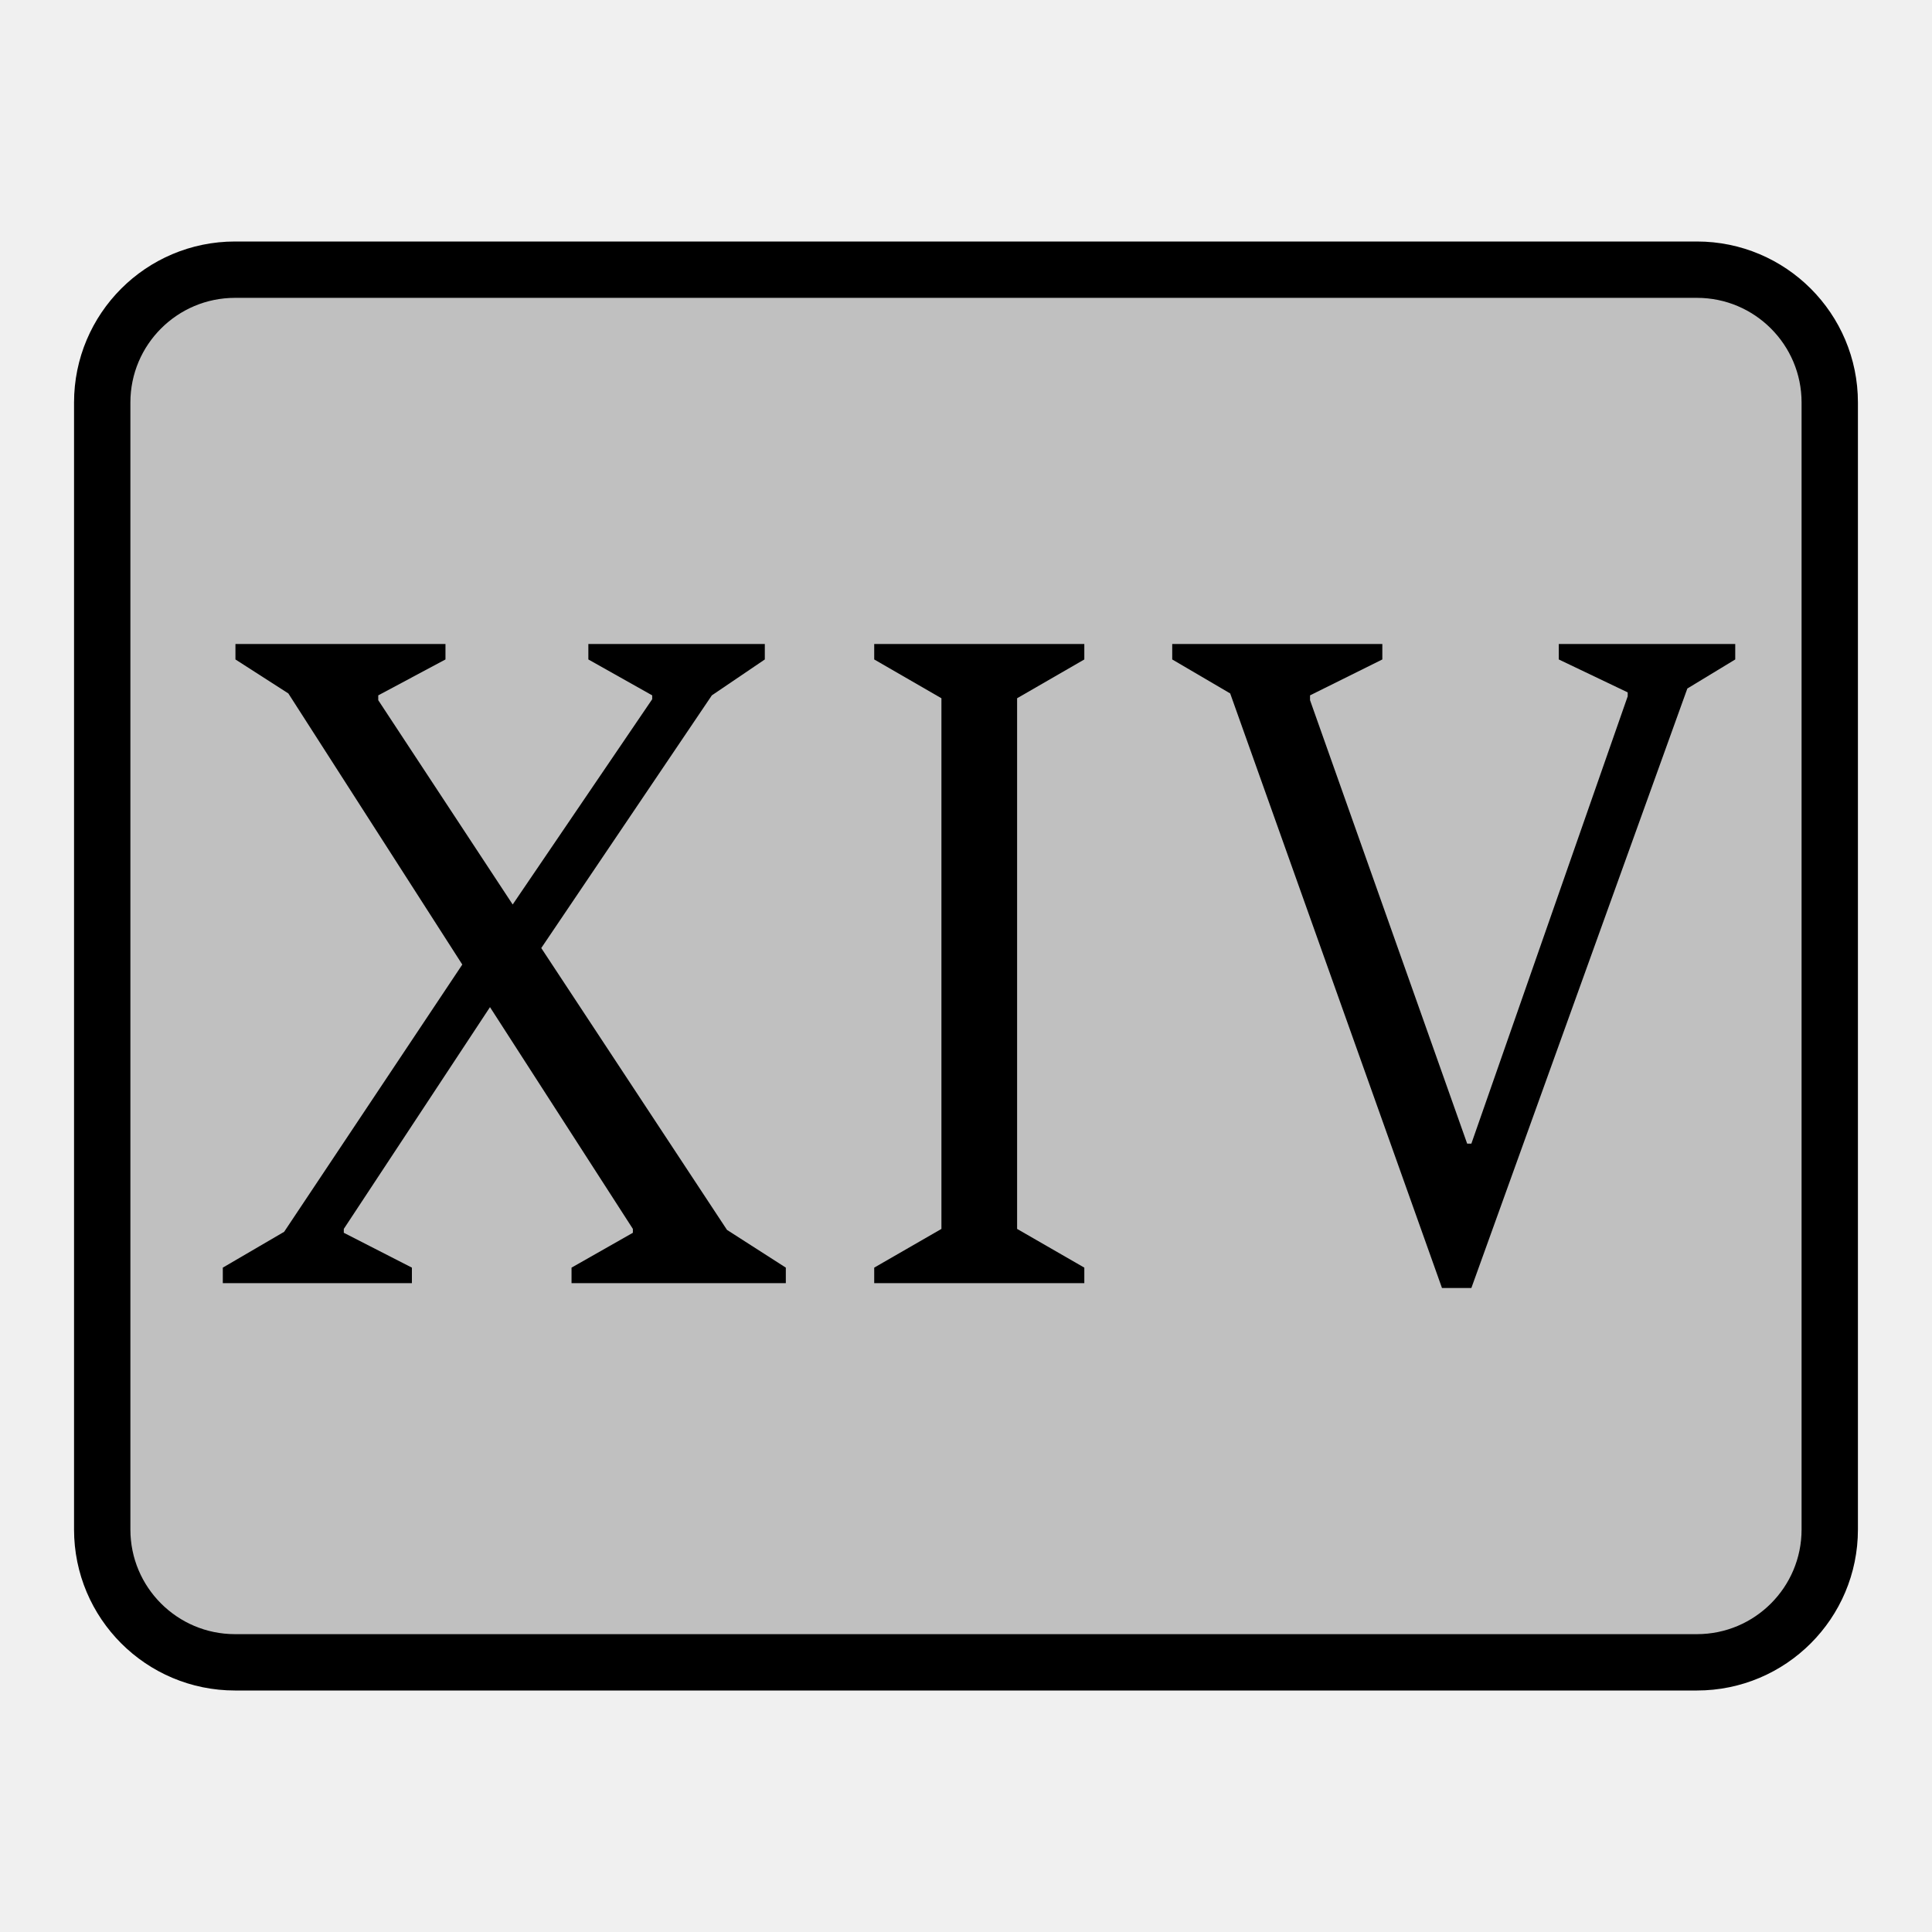
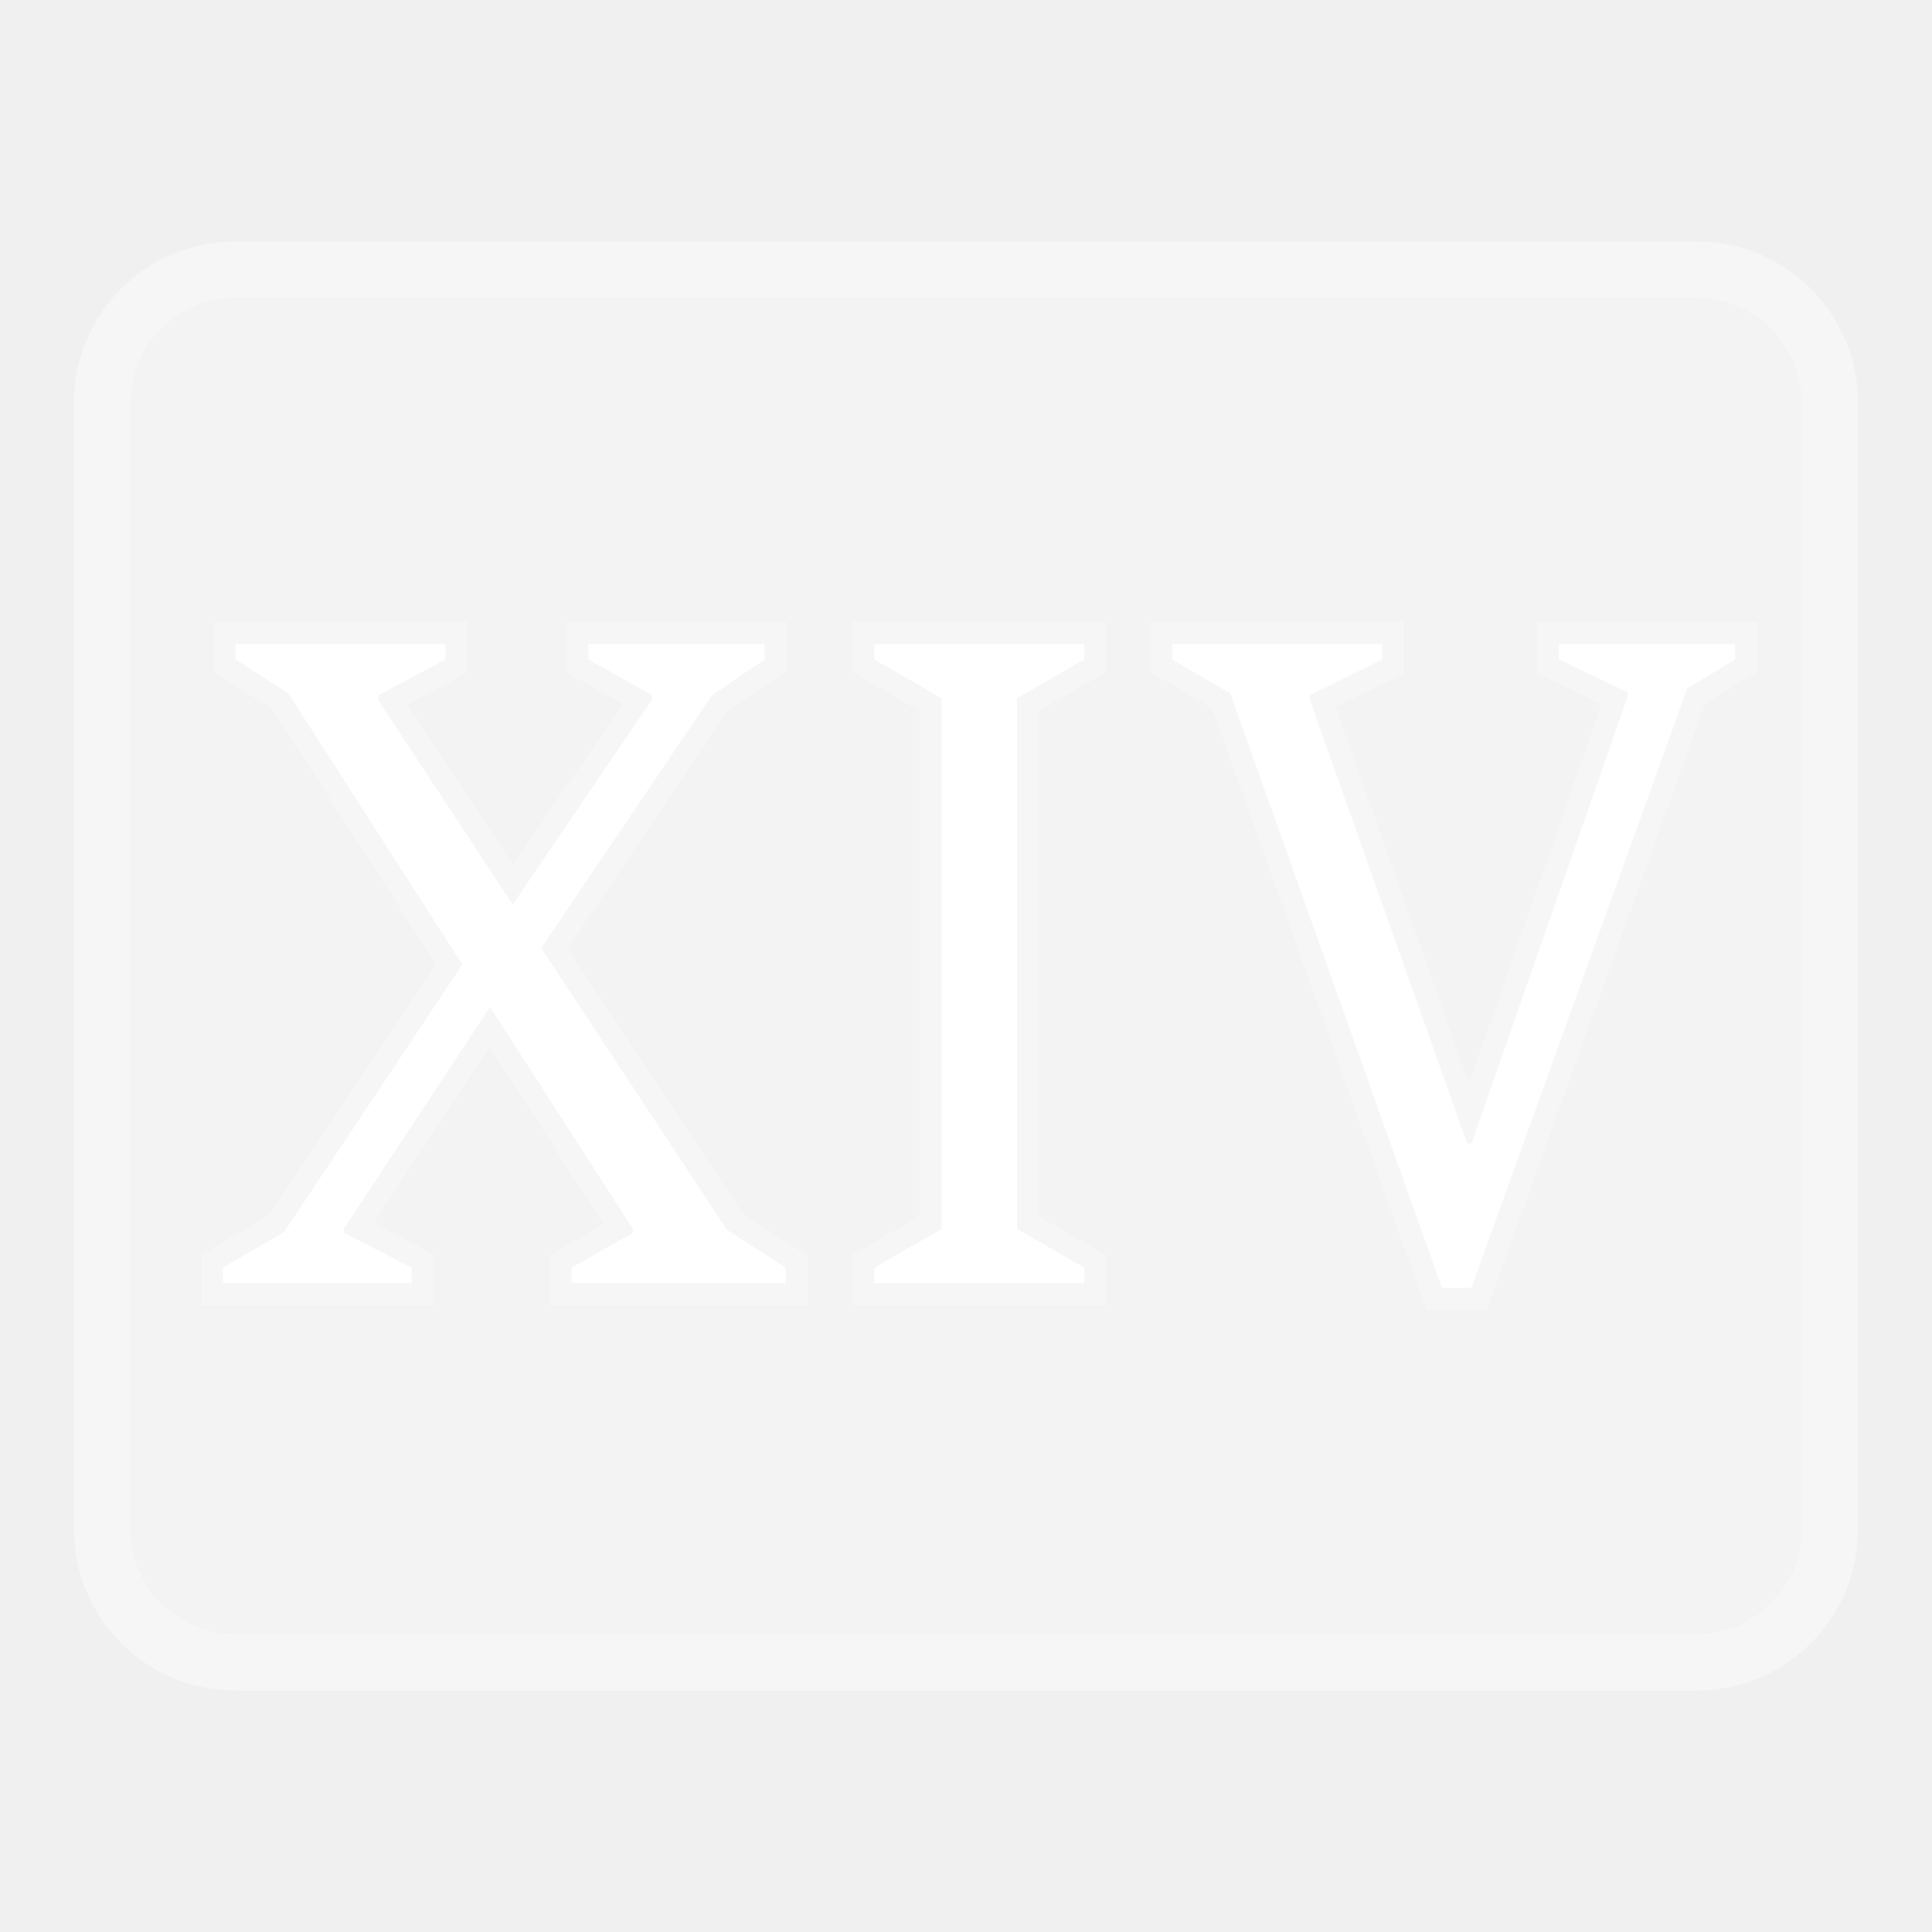
<svg xmlns="http://www.w3.org/2000/svg" width="24" height="24" viewBox="0 0 24 24" fill="none">
-   <g transform="translate(0.9198 3)">
-     <rect id="Rectangle 22" x="0.35" y="0.35" width="21.46" height="17.3" rx="1.65" fill="currentColor" fill-opacity="0.2" stroke="currentColor" stroke-width="0.7" />
-     <g id="XIV">
-       <path d="M1.848 12.94V12.747L2.61 12.302L4.823 8.982L2.662 5.614L2.005 5.192V5H4.614V5.192L3.779 5.638V5.698L5.449 8.236L7.182 5.686V5.638L6.389 5.192V5H8.581V5.192L7.923 5.638L5.804 8.777L8.111 12.278L8.842 12.747V12.94H6.18V12.747L6.942 12.314V12.266L5.167 9.511L3.351 12.266V12.314L4.197 12.747V12.94H1.848Z" fill="currentColor" />
-       <path d="M9.94 12.94V12.747L10.775 12.266V5.674L9.94 5.192V5H12.55V5.192L11.715 5.674V12.266L12.55 12.747V12.94H9.94Z" fill="currentColor" />
-       <path d="M16.993 13L14.362 5.614L13.642 5.192V5H16.252V5.192L15.354 5.638V5.698L17.306 11.207H17.358L19.3 5.65V5.601L18.444 5.192V5H20.636V5.192L20.041 5.553L17.358 13H16.993Z" fill="currentColor" />
-     </g>
-   </g>
+   <rect x="0.92" y="3" width="22.16" height="18" rx="2" fill="white" fill-opacity="0.2" />
+   <rect x="1.27" y="3.35" width="21.46" height="17.3" rx="1.65" stroke="white" stroke-opacity="0.24" stroke-width="0.7" />
+   <path d="M2.768 15.94V15.747L3.53 15.302L5.743 11.982L3.582 8.614L2.924 8.192V8H5.534V8.192L4.699 8.638V8.698L6.369 11.236L8.102 8.686V8.638L7.308 8.192V8H9.5V8.192L8.843 8.638L6.724 11.777L9.031 15.278L9.761 15.747V15.94H7.099V15.747L7.862 15.314V15.266L6.087 12.511L4.271 15.266V15.314L5.116 15.747V15.94H2.768Z" fill="white" />
+   <path d="M10.86 15.94V15.747L11.695 15.266V8.674L10.86 8.192V8H13.469V8.192L12.634 8.674V15.266L13.469 15.747V15.94H10.86Z" fill="white" />
+   <path d="M17.912 16L15.282 8.614L14.562 8.192V8H17.171V8.192L16.274 8.638V8.698L18.226 14.207H18.278L20.219 8.65V8.601L19.363 8.192V8H21.555V8.192L20.96 8.553L18.278 16H17.912Z" fill="white" />
+   <path d="M17.308 7.864V8.277L17.231 8.314L16.424 8.715L18.25 13.872L20.064 8.679L19.305 8.315L19.227 8.278V7.864H21.691V8.27L21.626 8.309L21.072 8.645L18.406 16.046L18.373 16.136H17.816L17.784 16.046L15.17 8.706L14.493 8.31L14.426 8.271V7.864H17.308ZM9.897 16.076H6.963V15.668L7.032 15.629L7.691 15.254L6.085 12.76L4.444 15.25L5.179 15.626L5.252 15.664V16.076H2.632V15.669L2.699 15.63L3.433 15.2L5.579 11.979L3.481 8.711L2.851 8.308L2.788 8.267V7.864H5.67V8.274L5.598 8.312L4.864 8.703L6.37 10.99L7.93 8.696L7.241 8.312L7.172 8.272V7.864H9.637V8.265L9.576 8.306L8.941 8.733L6.888 11.777L9.129 15.18L9.835 15.633L9.897 15.673V16.076ZM13.605 16.076H10.724V15.669L10.792 15.629L11.559 15.188V8.752L10.792 8.311L10.724 8.271V7.864H13.605V8.271L13.537 8.311L12.771 8.752V15.188L13.537 15.629L13.605 15.669V16.076Z" stroke="white" stroke-opacity="0.24" stroke-width="0.272" />
</svg>
